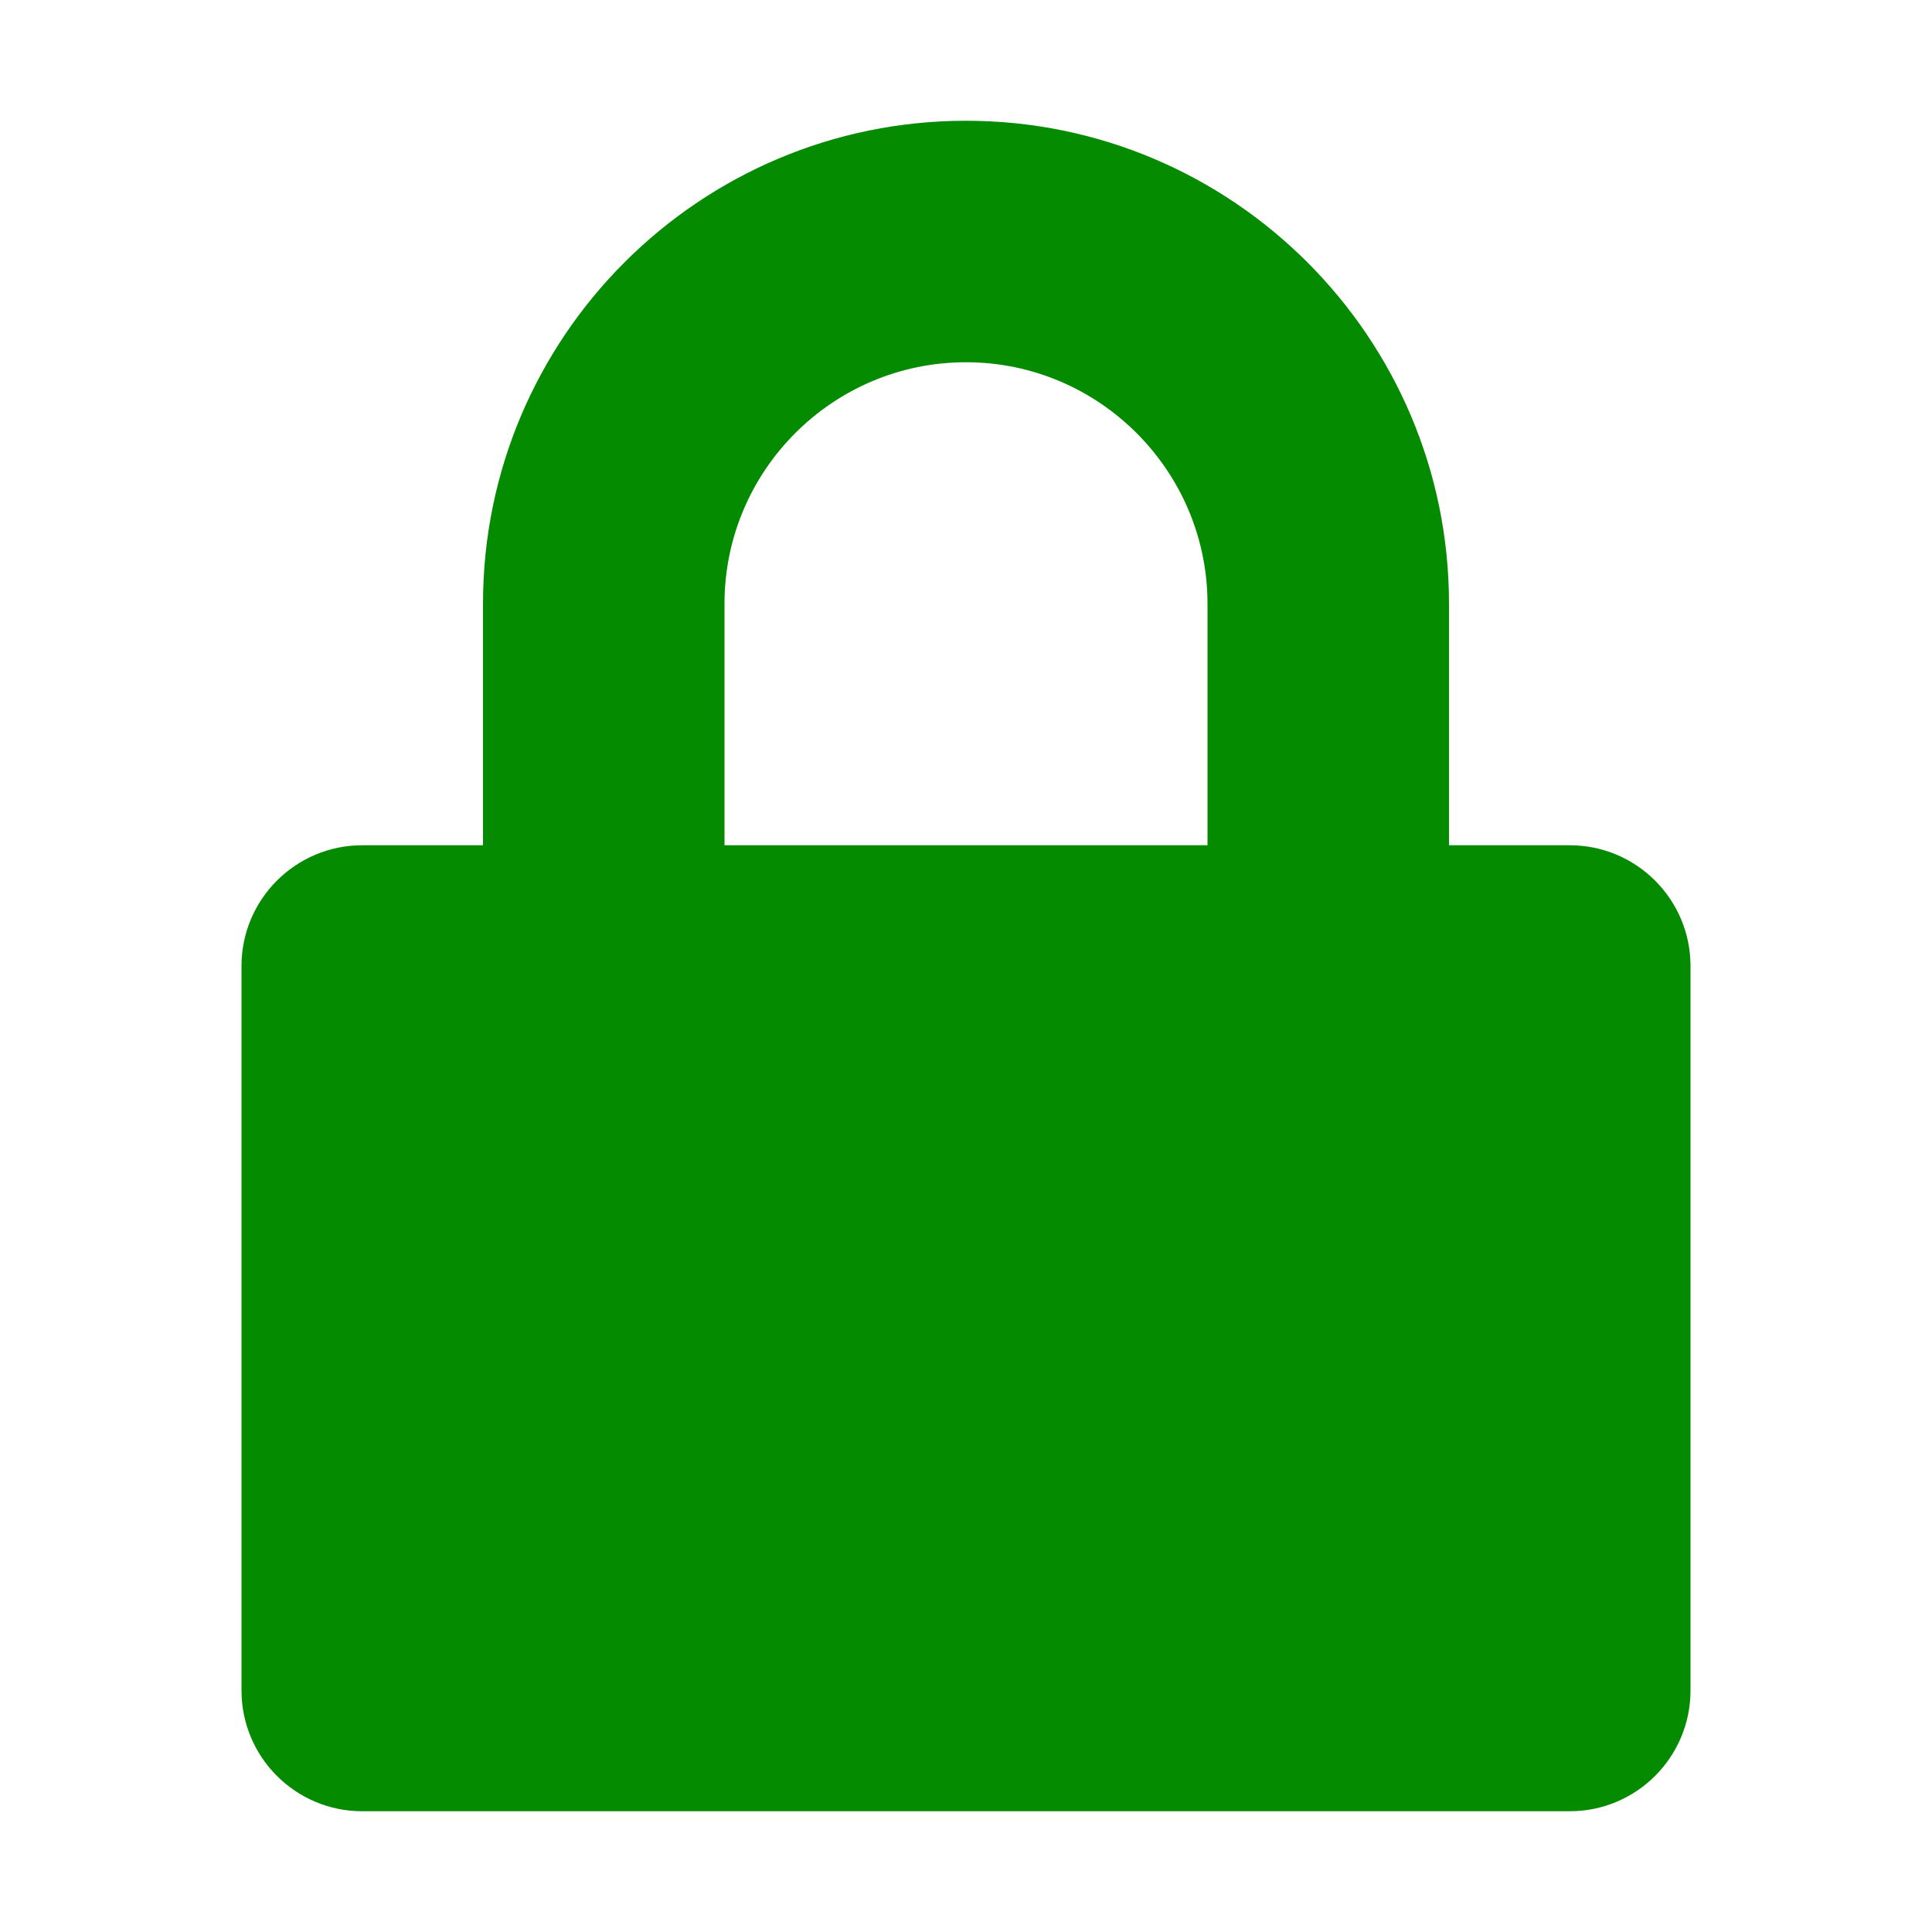
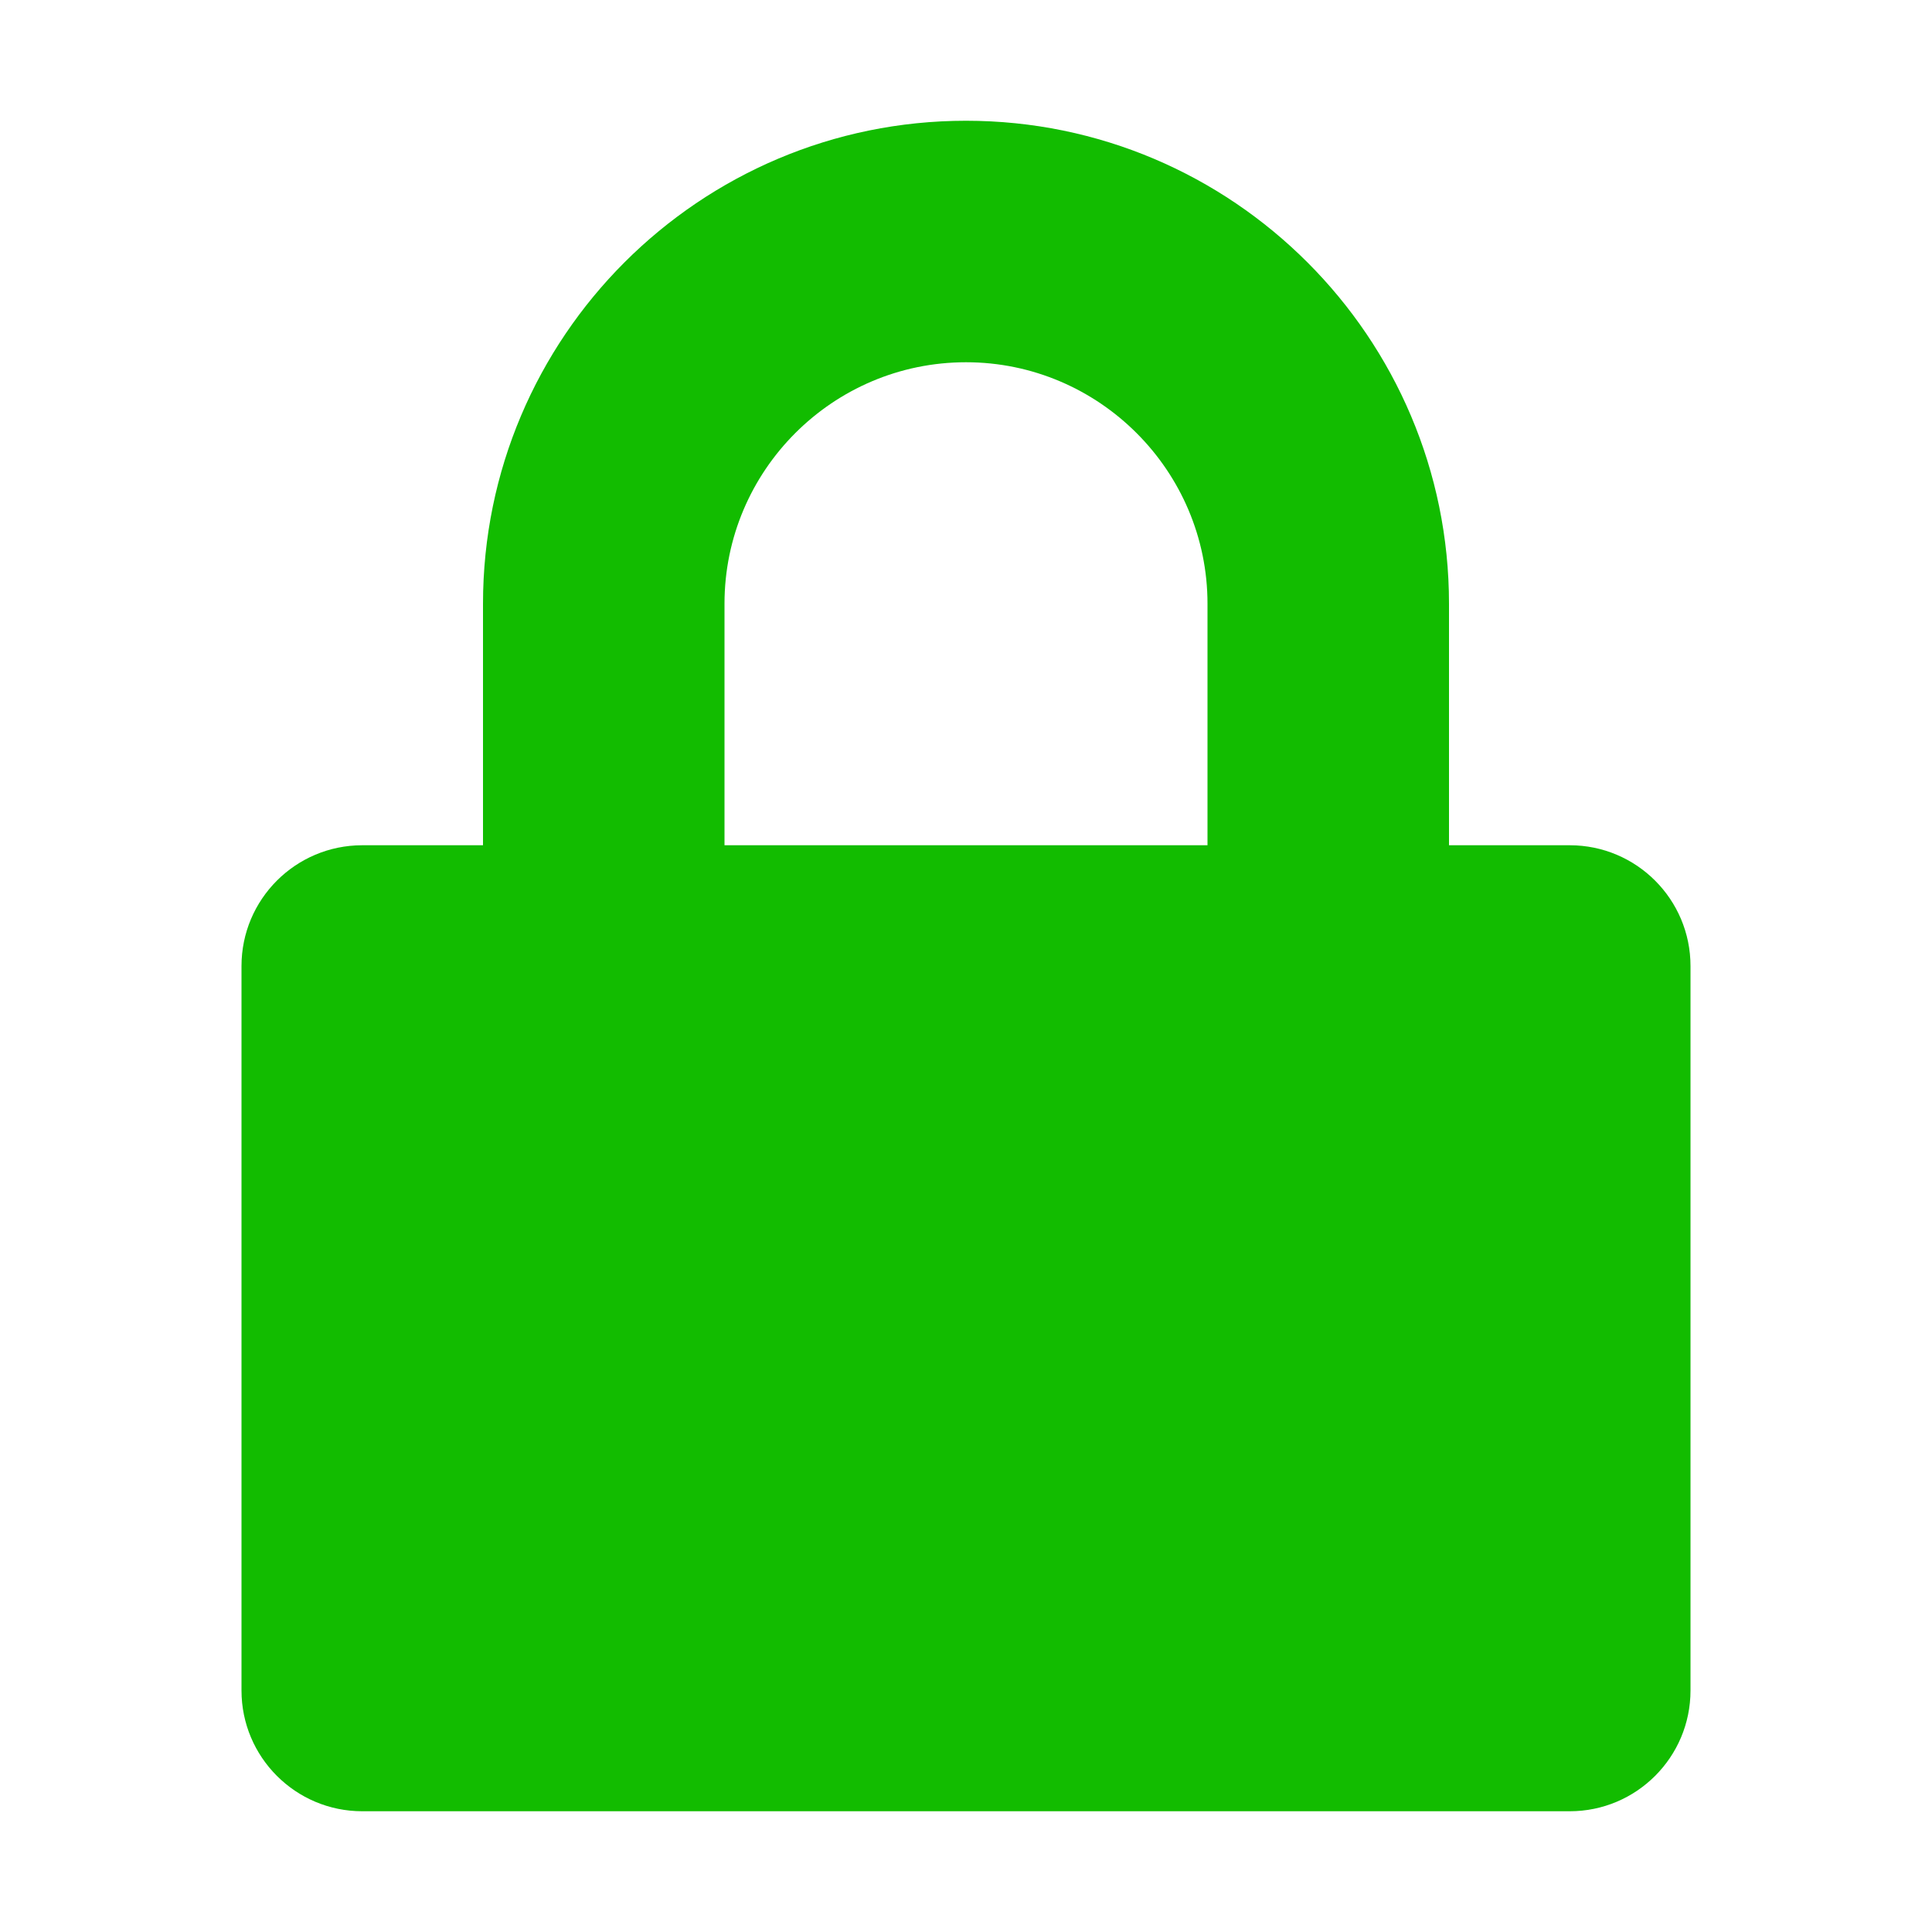
<svg xmlns="http://www.w3.org/2000/svg" width="16" height="16" viewBox="0 0 16 16">
-   <path fill="#058B00" d="M12,7 L13,7 C13.552,7 14,7.448 14,8 L14,14 C14,14.552 13.552,15 13,15 L3,15 C2.448,15 2,14.552 2,14 L2,8 C2,7.448 2.448,7 3,7 L4,7 L4,5 C4,2.792 5.793,1 8,1 C10.208,1 12,2.795 12,5 L12,7 Z M10,7 L10,5 C10,3.899 9.102,3 8,3 C6.897,3 6,3.897 6,5 L6,7 L10,7 Z" />
+   <path fill="#12BC00" d="M12,7 L13,7 C13.552,7 14,7.448 14,8 L14,14 C14,14.552 13.552,15 13,15 L3,15 C2.448,15 2,14.552 2,14 L2,8 C2,7.448 2.448,7 3,7 L4,7 L4,5 C4,2.792 5.793,1 8,1 C10.208,1 12,2.795 12,5 L12,7 Z M10,7 L10,5 C10,3.899 9.102,3 8,3 C6.897,3 6,3.897 6,5 L6,7 L10,7 Z" />
</svg>
